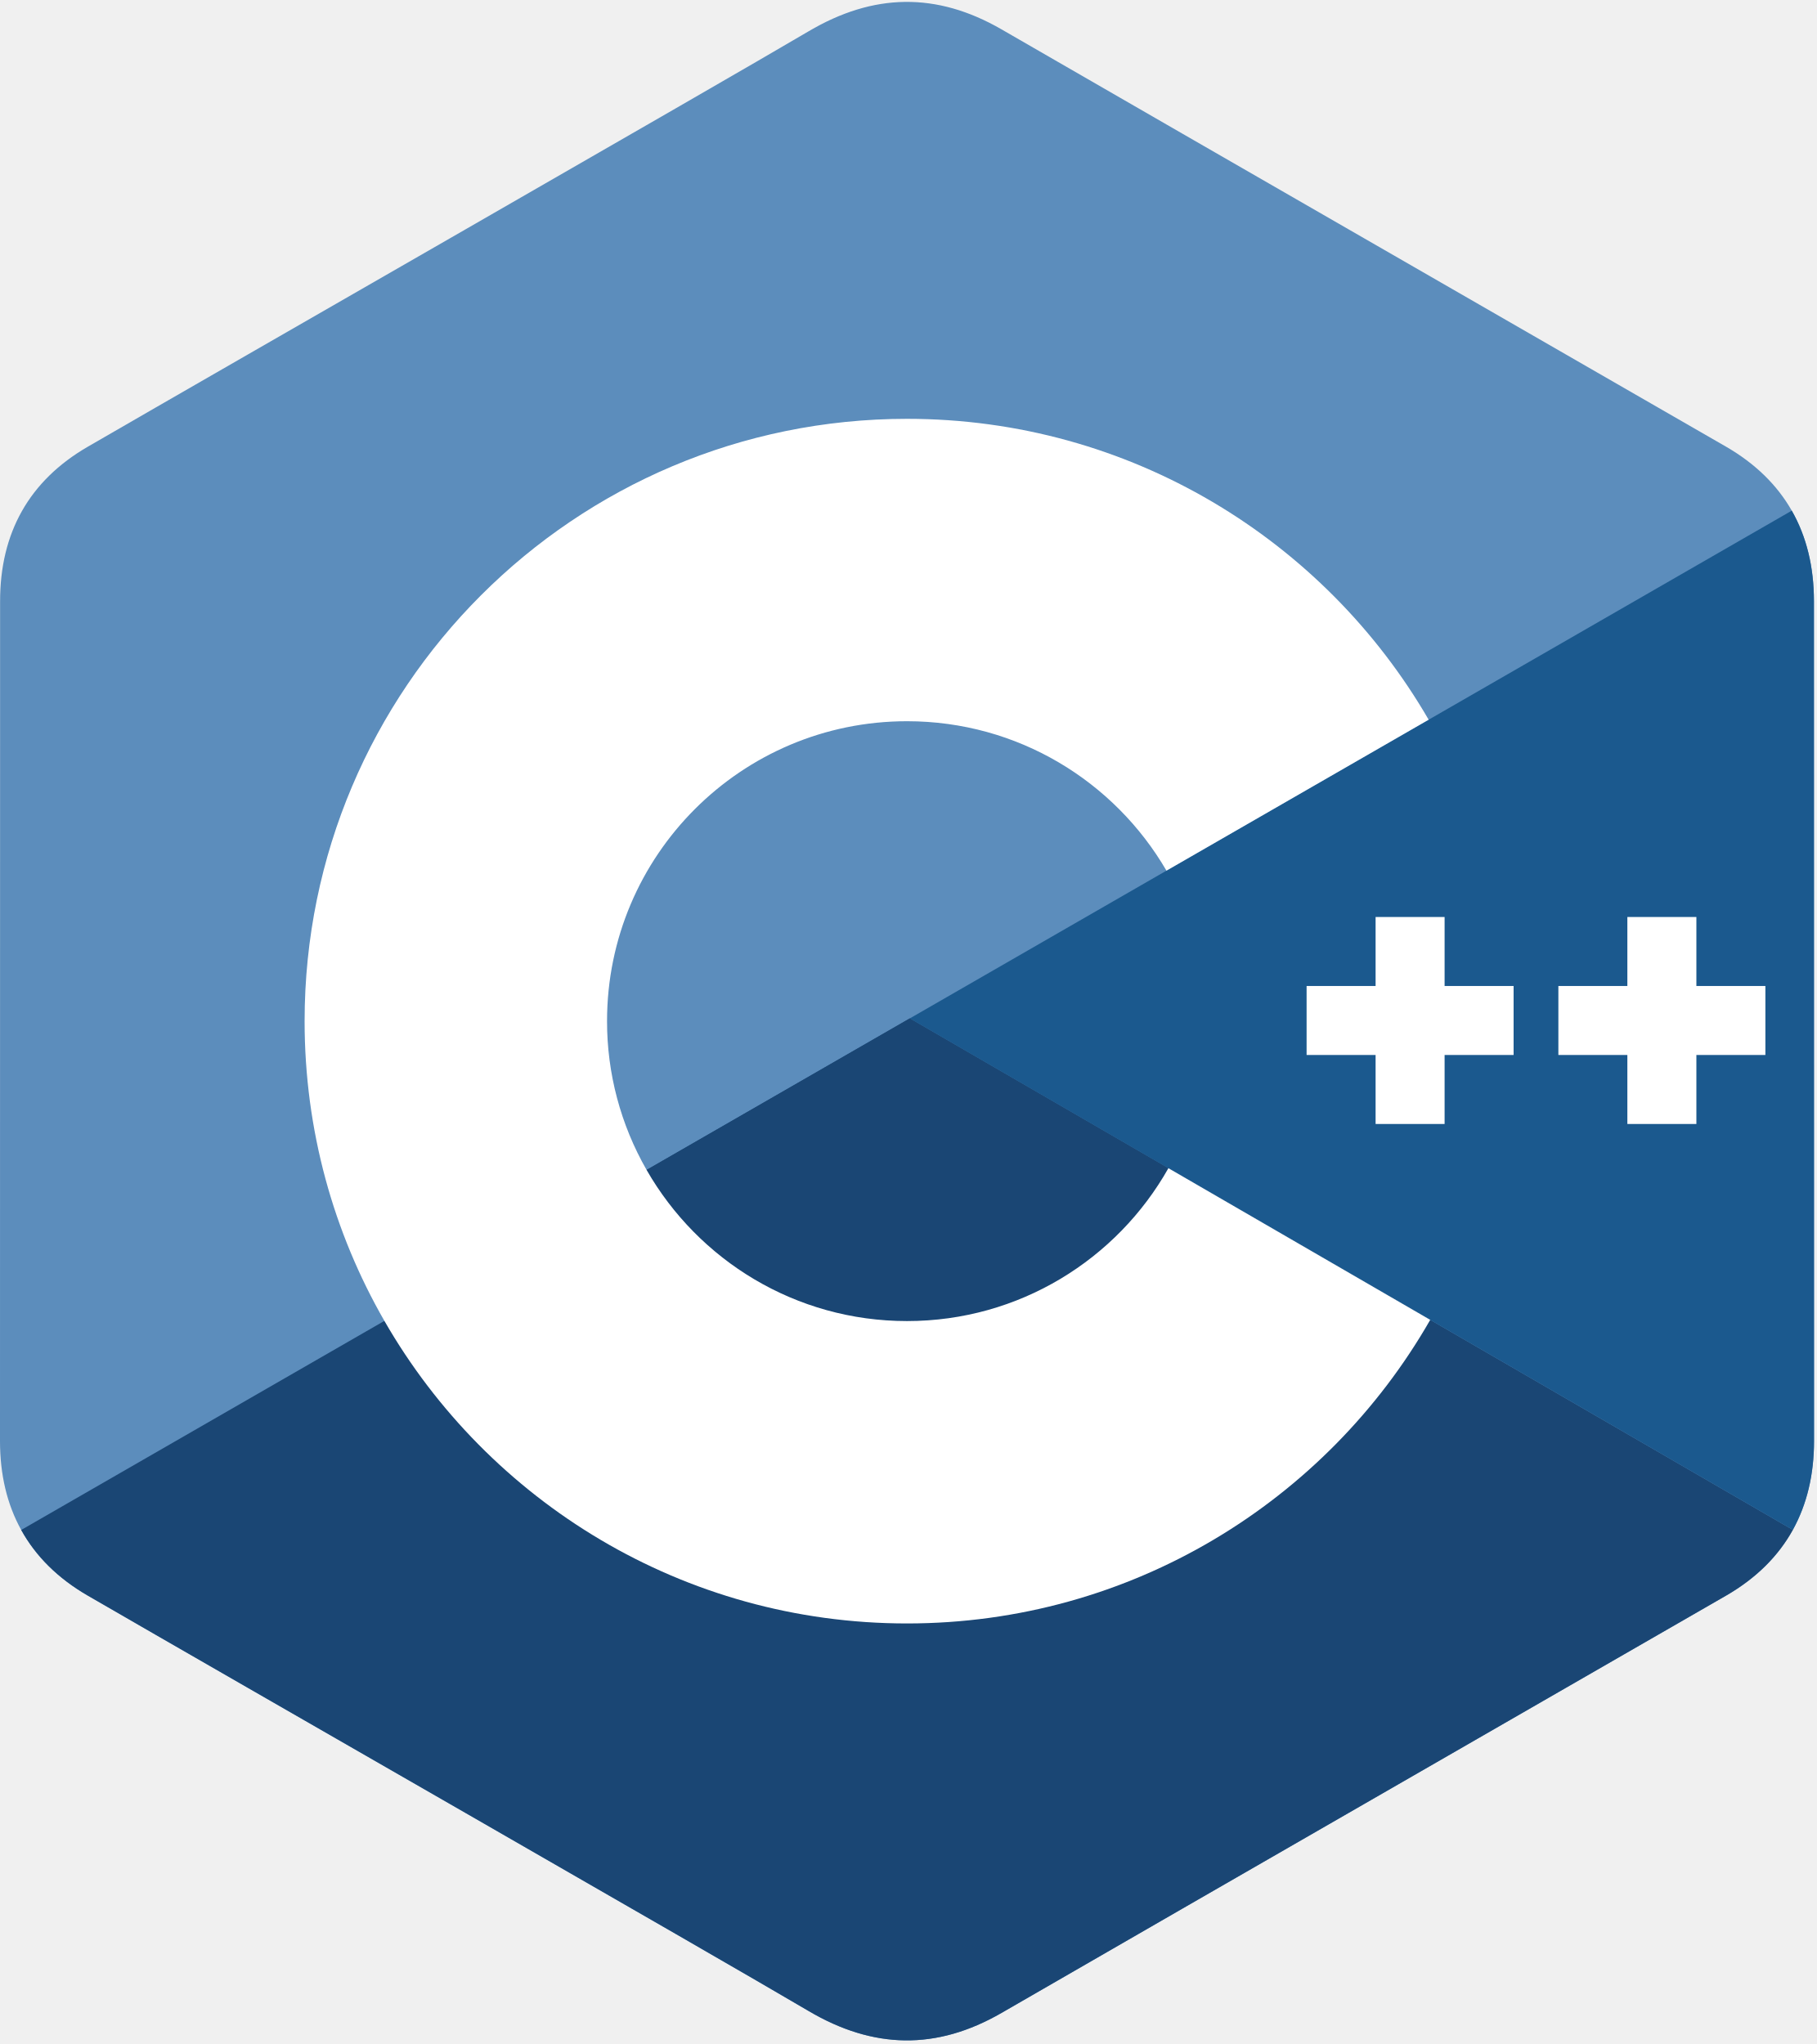
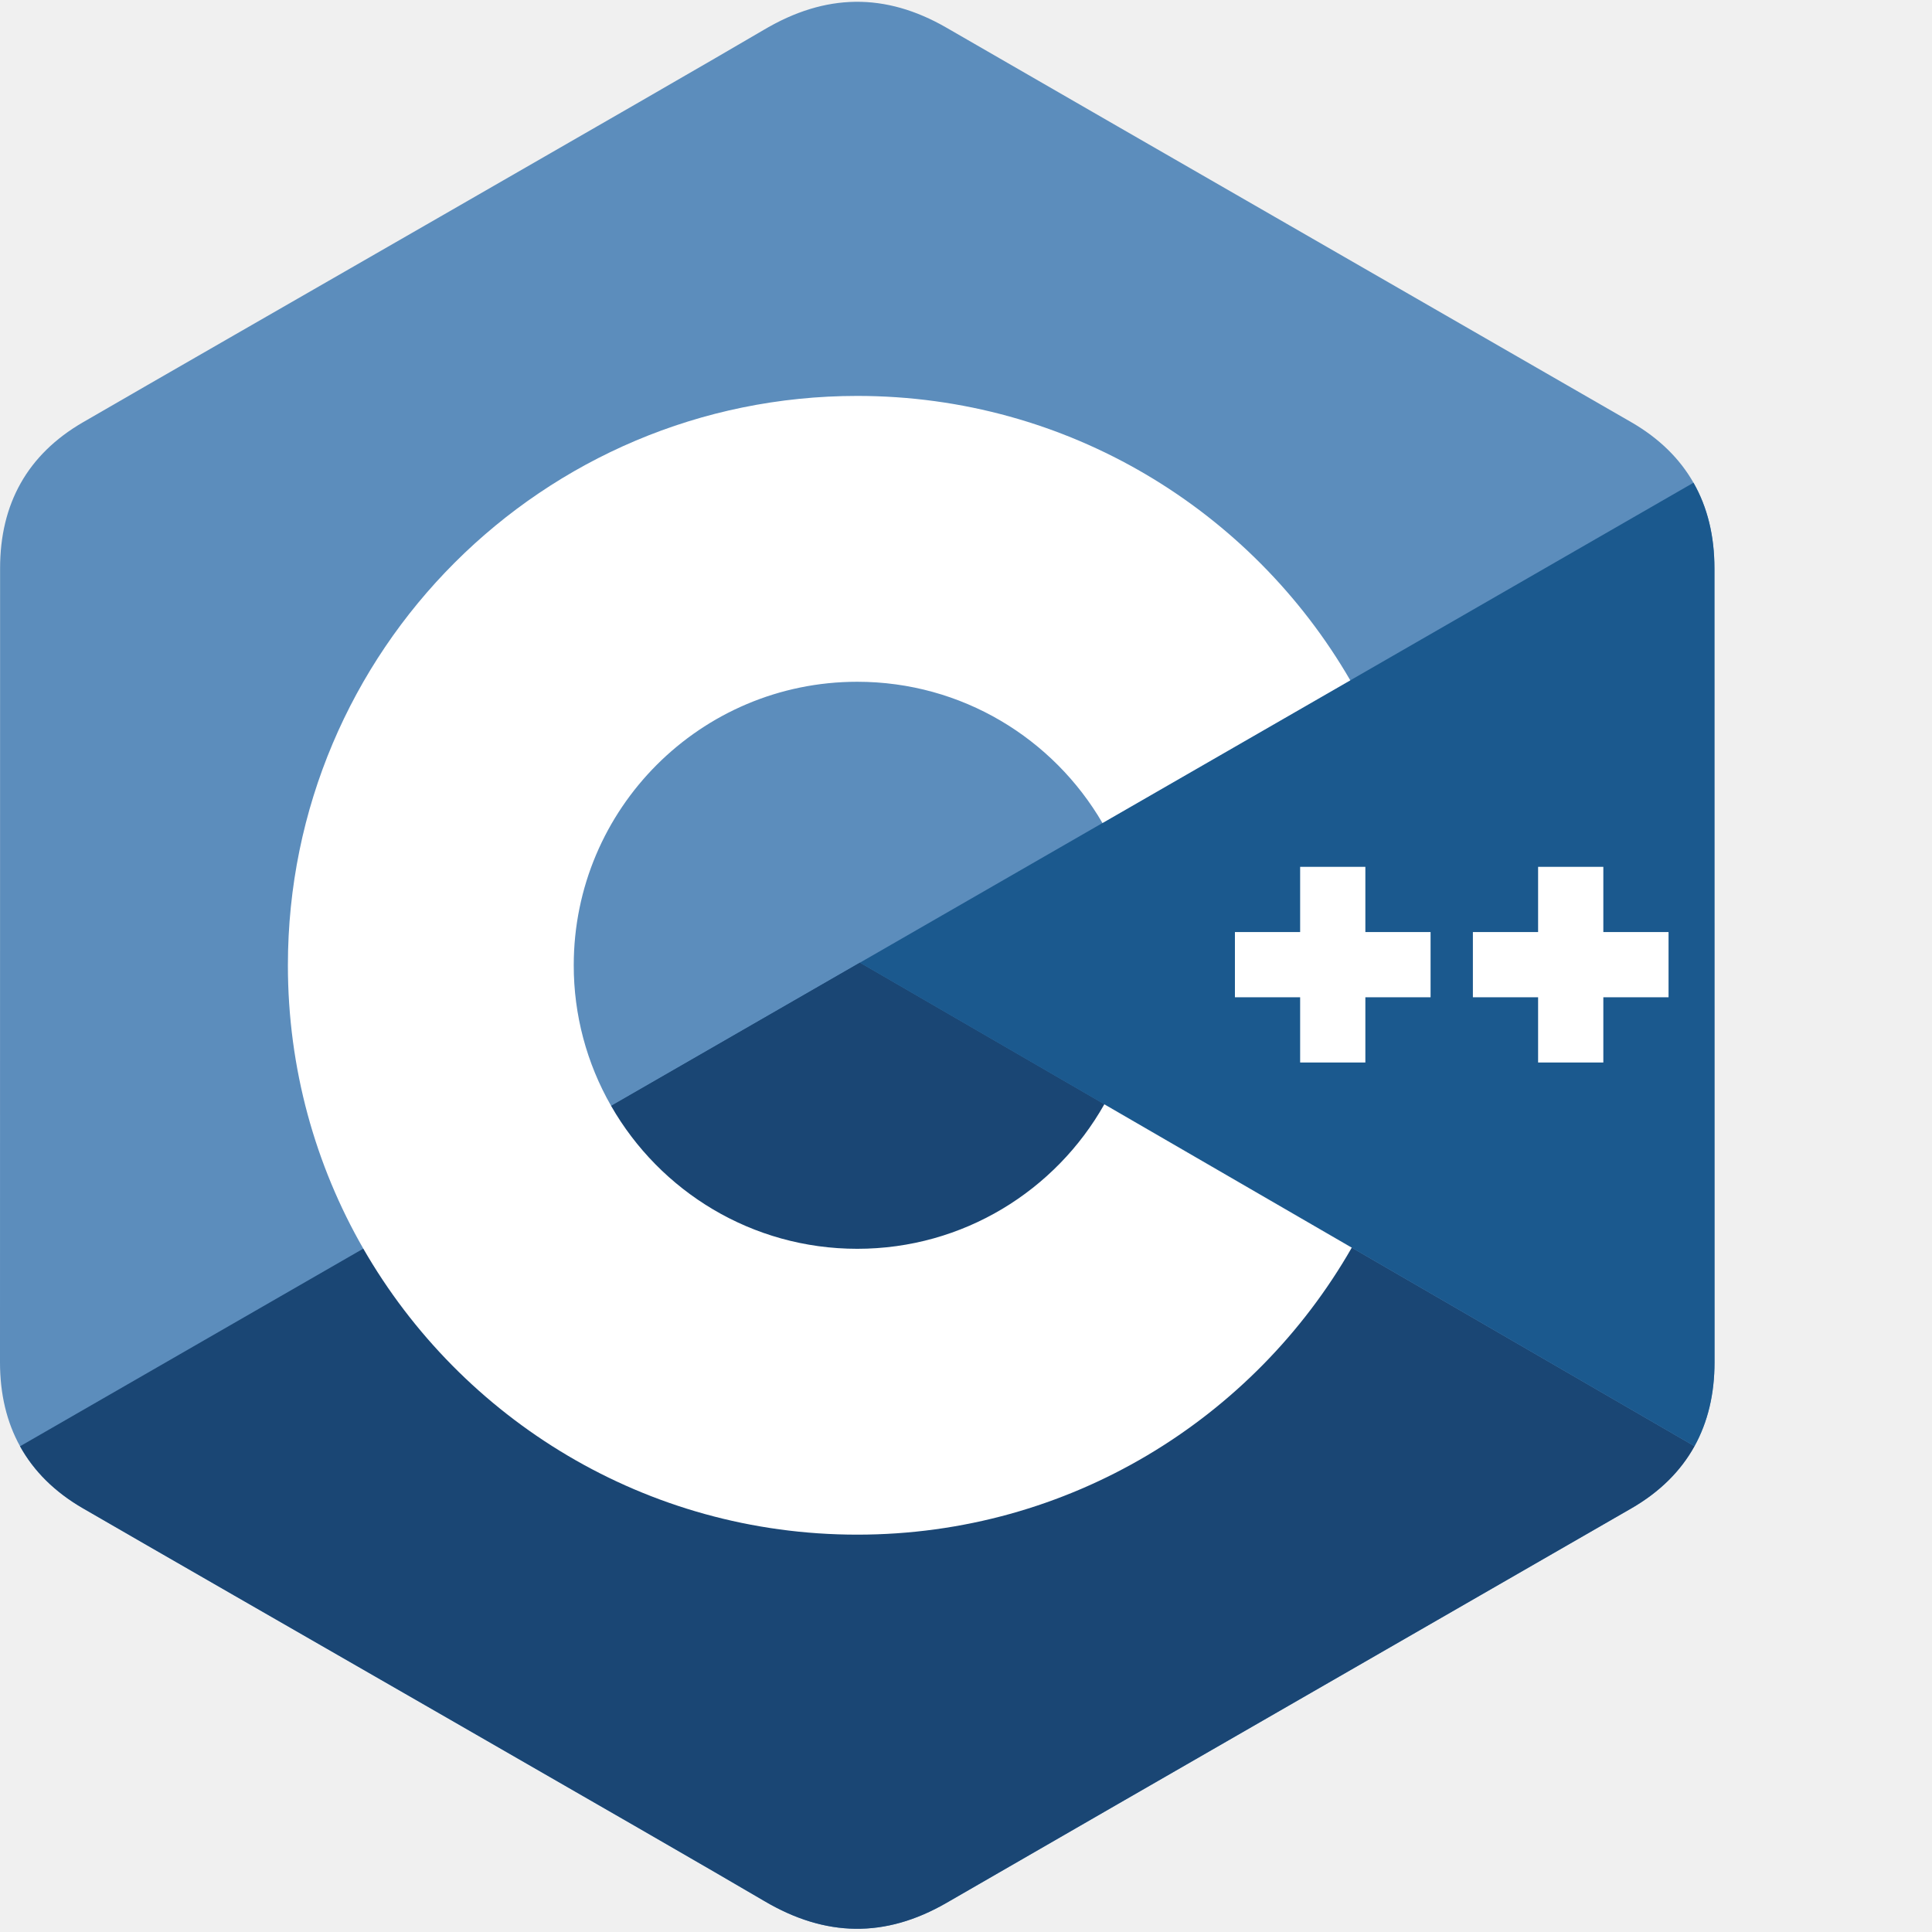
- <svg xmlns="http://www.w3.org/2000/svg" width="2222" height="2500" viewBox="0 0 256 288" preserveAspectRatio="xMinYMin meet">
+ <svg xmlns="http://www.w3.org/2000/svg" width="30" height="30" viewBox="0 0 256 288" preserveAspectRatio="xMinYMin meet">
  <path d="M255.569 84.72c-.002-4.83-1.035-9.098-3.124-12.761-2.052-3.602-5.125-6.621-9.247-9.008-34.025-19.619-68.083-39.178-102.097-58.817-9.17-5.294-18.061-5.101-27.163.269C100.395 12.39 32.59 51.237 12.385 62.94 4.064 67.757.015 75.129.013 84.711 0 124.166.013 163.62 0 203.076c.002 4.724.991 8.909 2.988 12.517 2.053 3.711 5.169 6.813 9.386 9.254 20.206 11.703 88.02 50.547 101.56 58.536 9.106 5.373 17.997 5.565 27.17.269 34.015-19.64 68.075-39.198 102.105-58.817 4.217-2.44 7.333-5.544 9.386-9.252 1.994-3.608 2.985-7.793 2.987-12.518 0 0 0-78.889-.013-118.345" fill="#5C8DBC" />
  <path d="M128.182 143.509L2.988 215.593c2.053 3.711 5.169 6.813 9.386 9.254 20.206 11.703 88.02 50.547 101.56 58.536 9.106 5.373 17.997 5.565 27.17.269 34.015-19.64 68.075-39.198 102.105-58.817 4.217-2.44 7.333-5.544 9.386-9.252l-124.413-72.074" fill="#1A4674" />
  <path d="M91.101 164.861c7.285 12.718 20.98 21.296 36.69 21.296 15.807 0 29.58-8.687 36.828-21.541l-36.437-21.107-37.081 21.352" fill="#1A4674" />
  <path d="M255.569 84.72c-.002-4.83-1.035-9.098-3.124-12.761l-124.263 71.55 124.413 72.074c1.994-3.608 2.985-7.793 2.987-12.518 0 0 0-78.889-.013-118.345" fill="#1B598E" />
  <path d="M248.728 148.661h-9.722v9.724h-9.724v-9.724h-9.721v-9.721h9.721v-9.722h9.724v9.722h9.722v9.721M213.253 148.661h-9.721v9.724h-9.722v-9.724h-9.722v-9.721h9.722v-9.722h9.722v9.722h9.721v9.721" fill="#FFF" />
  <path d="M164.619 164.616c-7.248 12.854-21.021 21.541-36.828 21.541-15.71 0-29.405-8.578-36.69-21.296a42.062 42.062 0 0 1-5.574-20.968c0-23.341 18.923-42.263 42.264-42.263 15.609 0 29.232 8.471 36.553 21.059l36.941-21.272c-14.683-25.346-42.096-42.398-73.494-42.398-46.876 0-84.875 38-84.875 84.874 0 15.378 4.091 29.799 11.241 42.238 14.646 25.48 42.137 42.637 73.634 42.637 31.555 0 59.089-17.226 73.714-42.781l-36.886-21.371" fill="#FFF" />
</svg>
